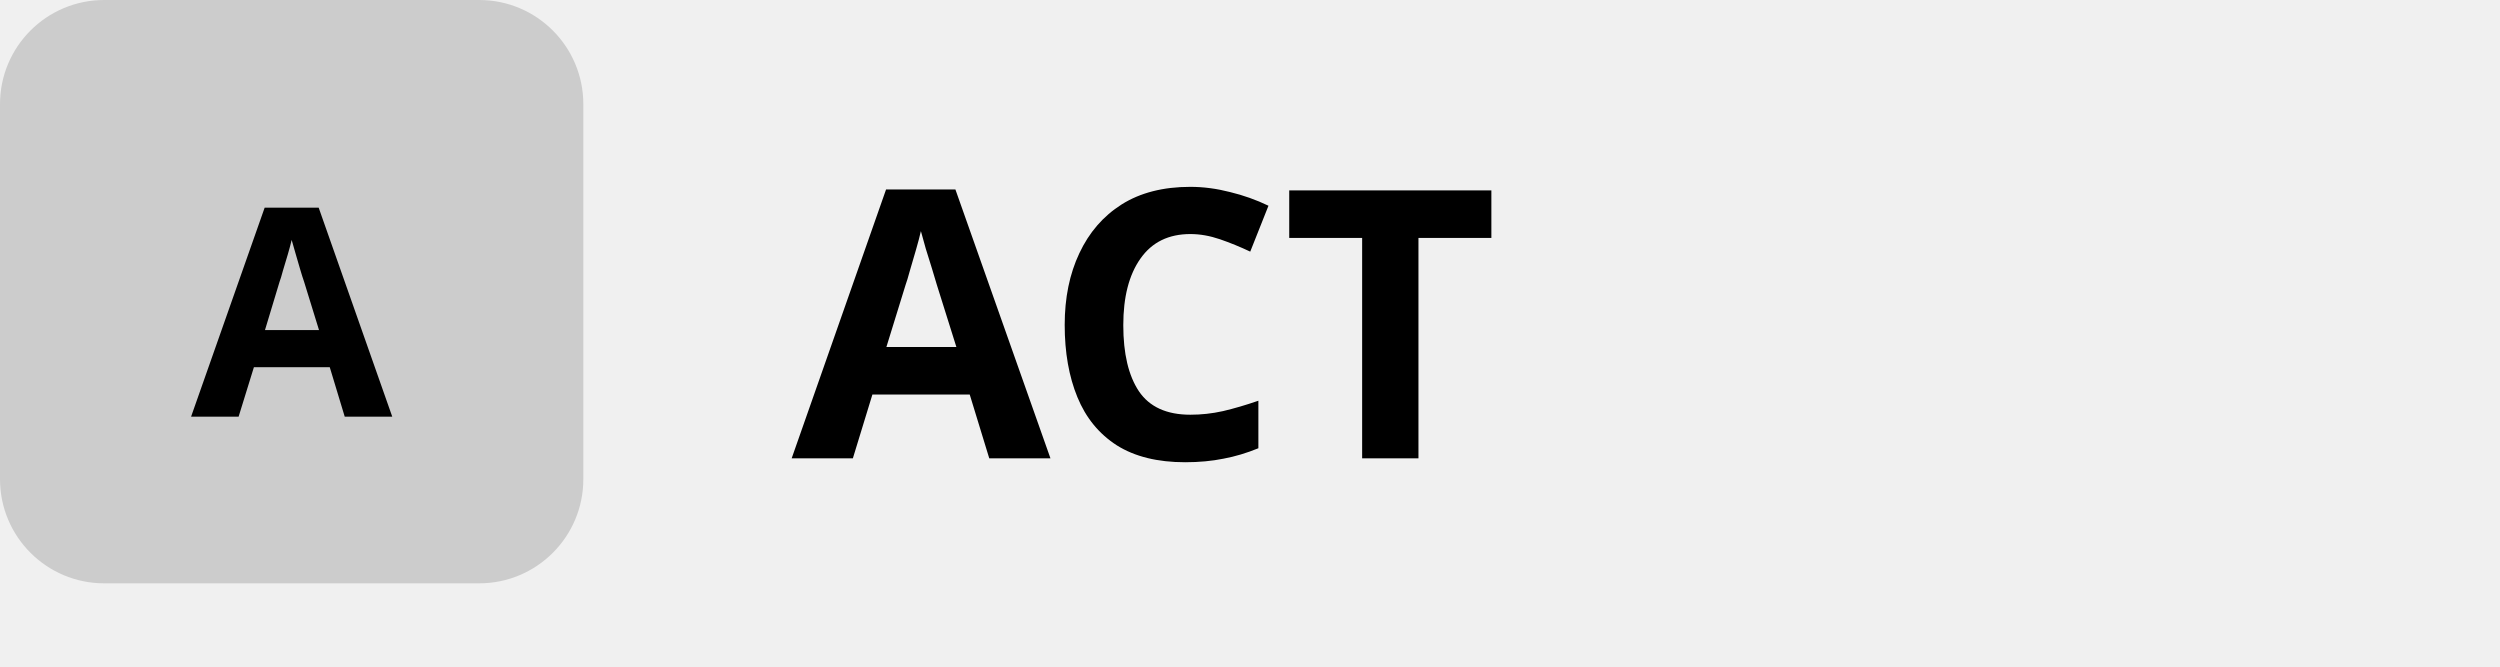
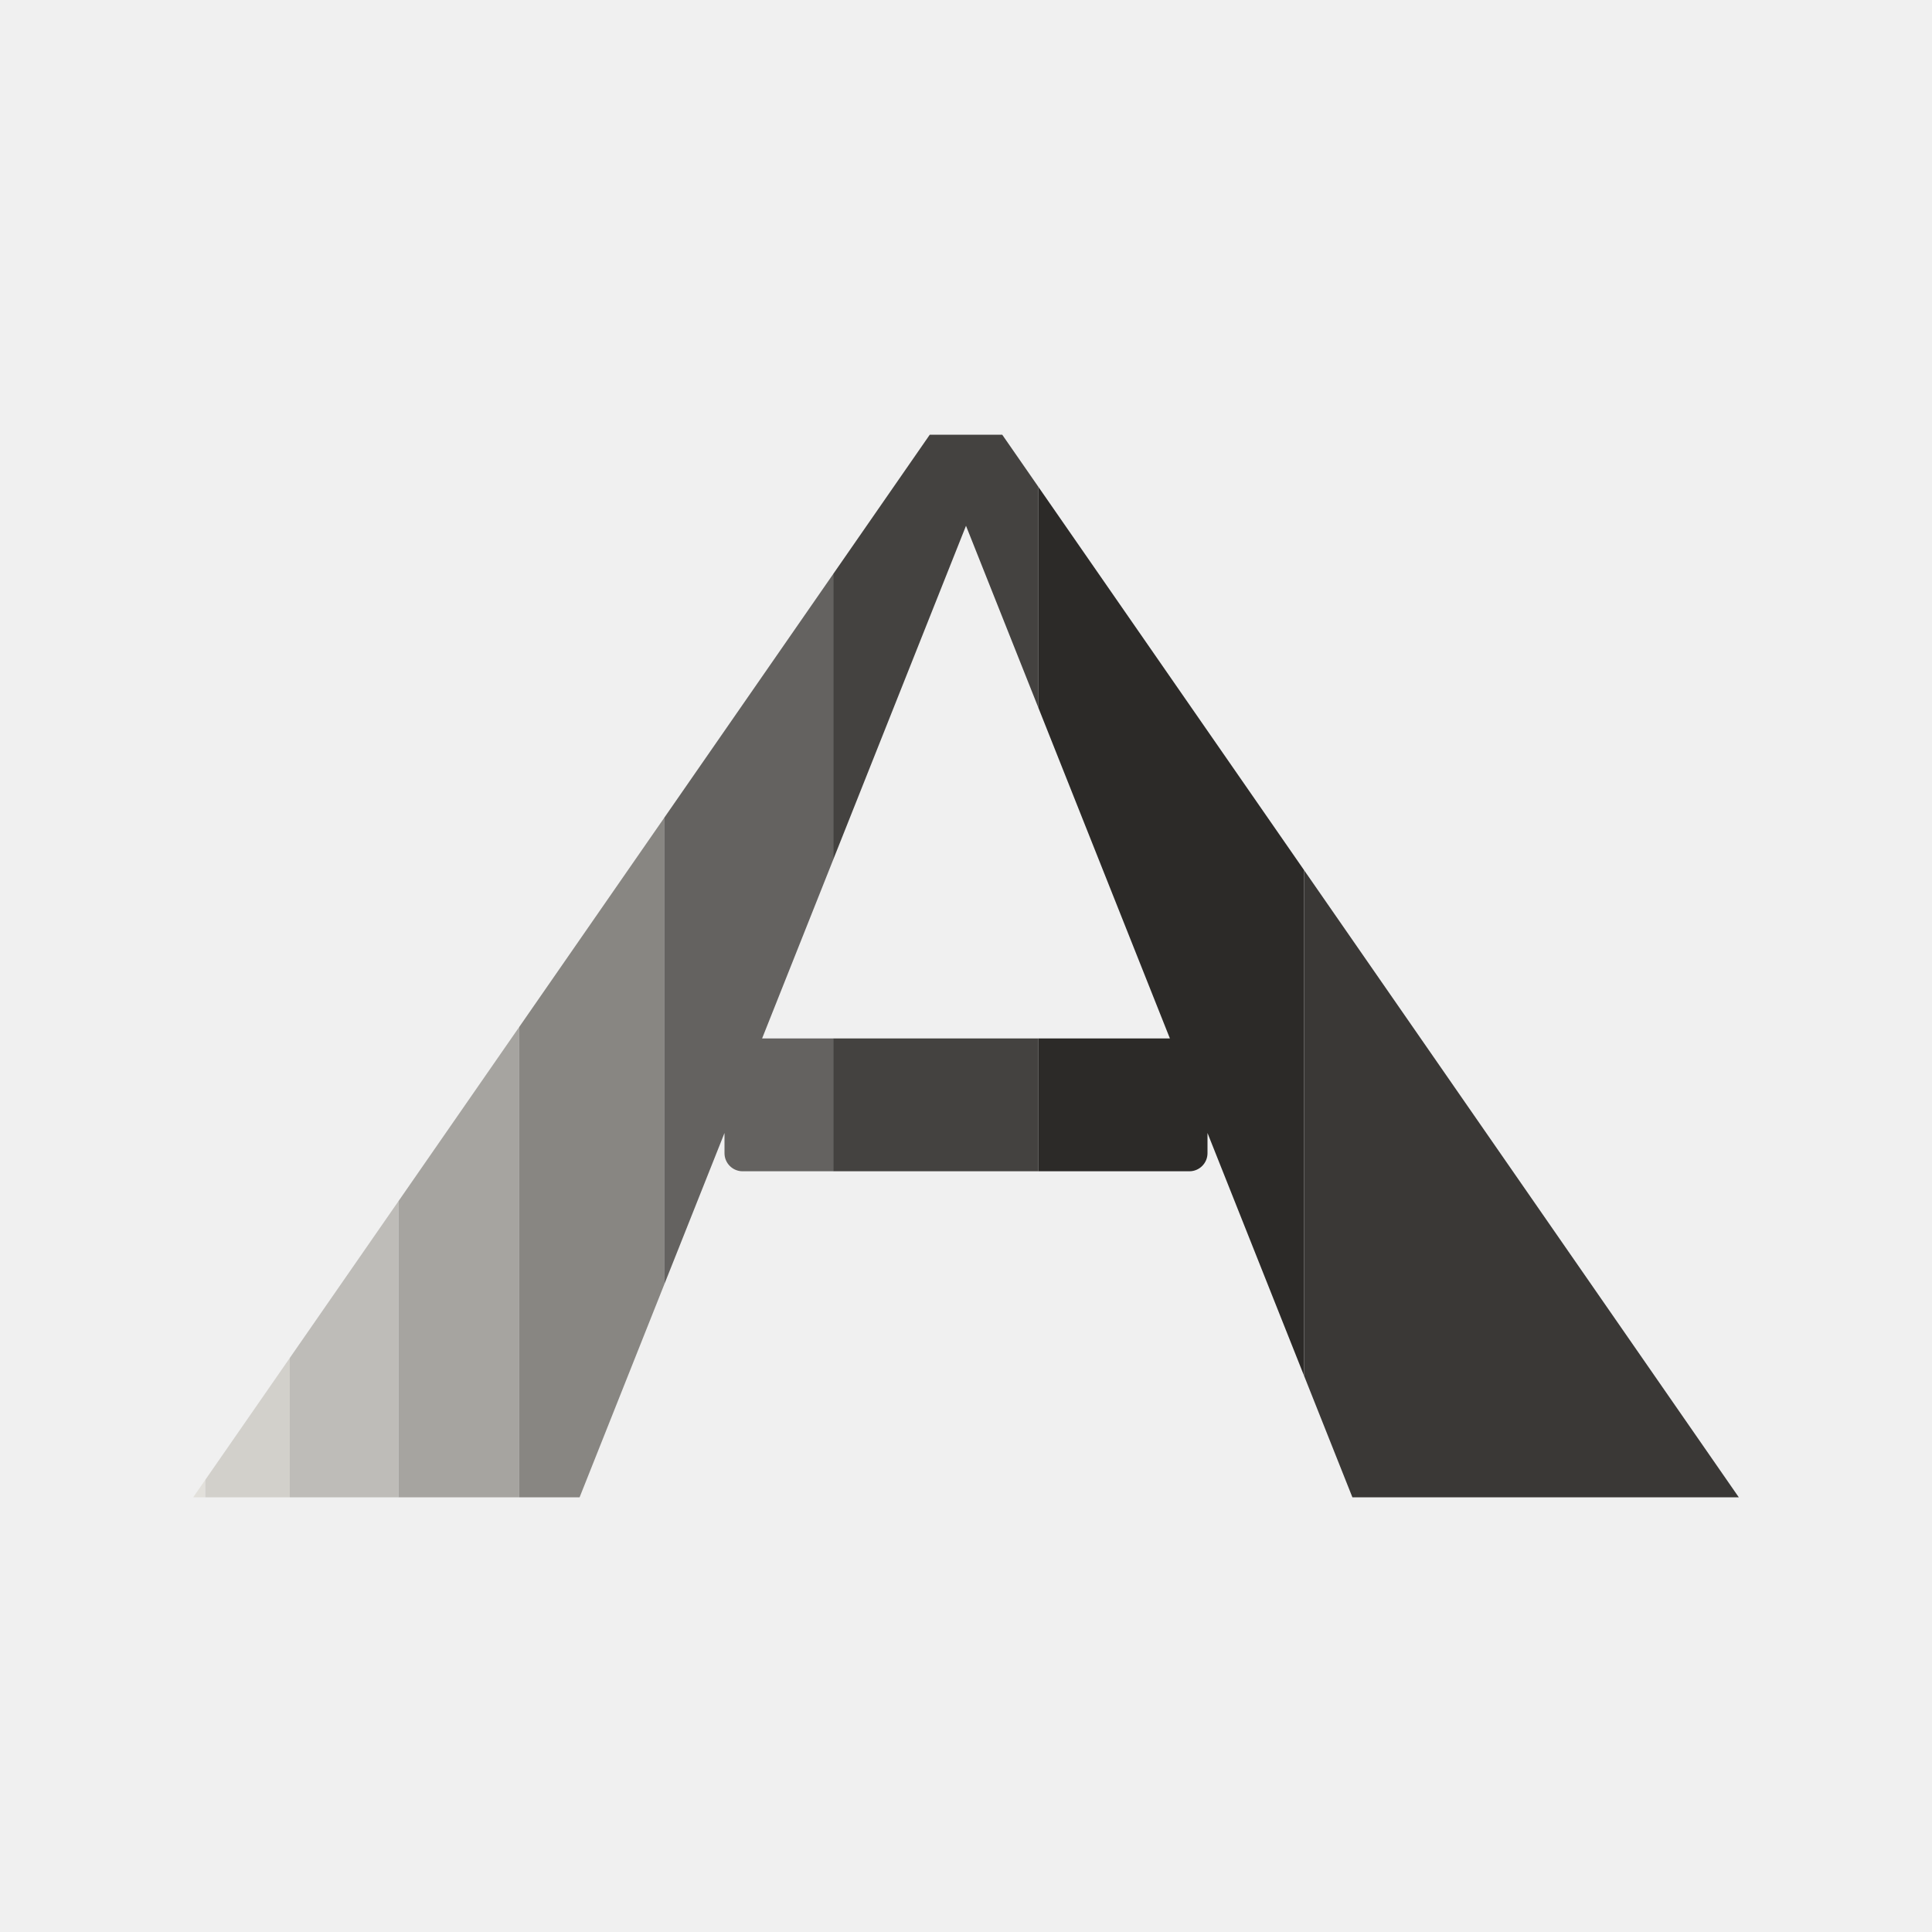
- <svg xmlns="http://www.w3.org/2000/svg" viewBox="0 0 120 32" fill="none">
-   <rect width="28" height="28" rx="5" fill="currentColor" opacity="0.15" />
-   <text x="14" y="20" font-family="system-ui, sans-serif" font-size="14" font-weight="bold" fill="currentColor" text-anchor="middle">A</text>
-   <text x="38" y="22" font-family="system-ui, sans-serif" font-size="18" font-weight="700" fill="currentColor">ACT</text>
+ <svg xmlns="http://www.w3.org/2000/svg" width="160" height="160" viewBox="0 0 160 160">
+   <defs>
+     <clipPath id="ak">
+       <polygon points="77,36 83,36 48,124 16,124" />
+       <polygon points="77,36 83,36 144,124 112,124" />
+       <rect x="60" y="86" width="40" height="11" rx="1.5" />
+     </clipPath>
+   </defs>
+   <rect x="0" y="0" width="160" height="160" rx="30" fill="transparent" />
+   <rect x="0" y="0" width="5" height="160" clip-path="url(#ak)" fill="#FFFFFF" />
+   <rect x="5" y="0" width="5" height="160" clip-path="url(#ak)" fill="#F0EEEA" />
+   <rect x="10" y="0" width="7" height="160" clip-path="url(#ak)" fill="#E2E0DB" />
+   <rect x="17" y="0" width="7" height="160" clip-path="url(#ak)" fill="#D2D0CB" />
+   <rect x="24" y="0" width="9" height="160" clip-path="url(#ak)" fill="#BEBCB8" />
+   <rect x="33" y="0" width="10" height="160" clip-path="url(#ak)" fill="#A6A4A0" />
+   <rect x="43" y="0" width="12" height="160" clip-path="url(#ak)" fill="#888682" />
+   <rect x="55" y="0" width="14" height="160" clip-path="url(#ak)" fill="#646260" />
+   <rect x="69" y="0" width="17" height="160" clip-path="url(#ak)" fill="#444240" />
+   <rect x="86" y="0" width="22" height="160" clip-path="url(#ak)" fill="#2C2A28" />
+   <rect x="108" y="0" width="52" height="160" clip-path="url(#ak)" fill="#3A3836" />
</svg>
